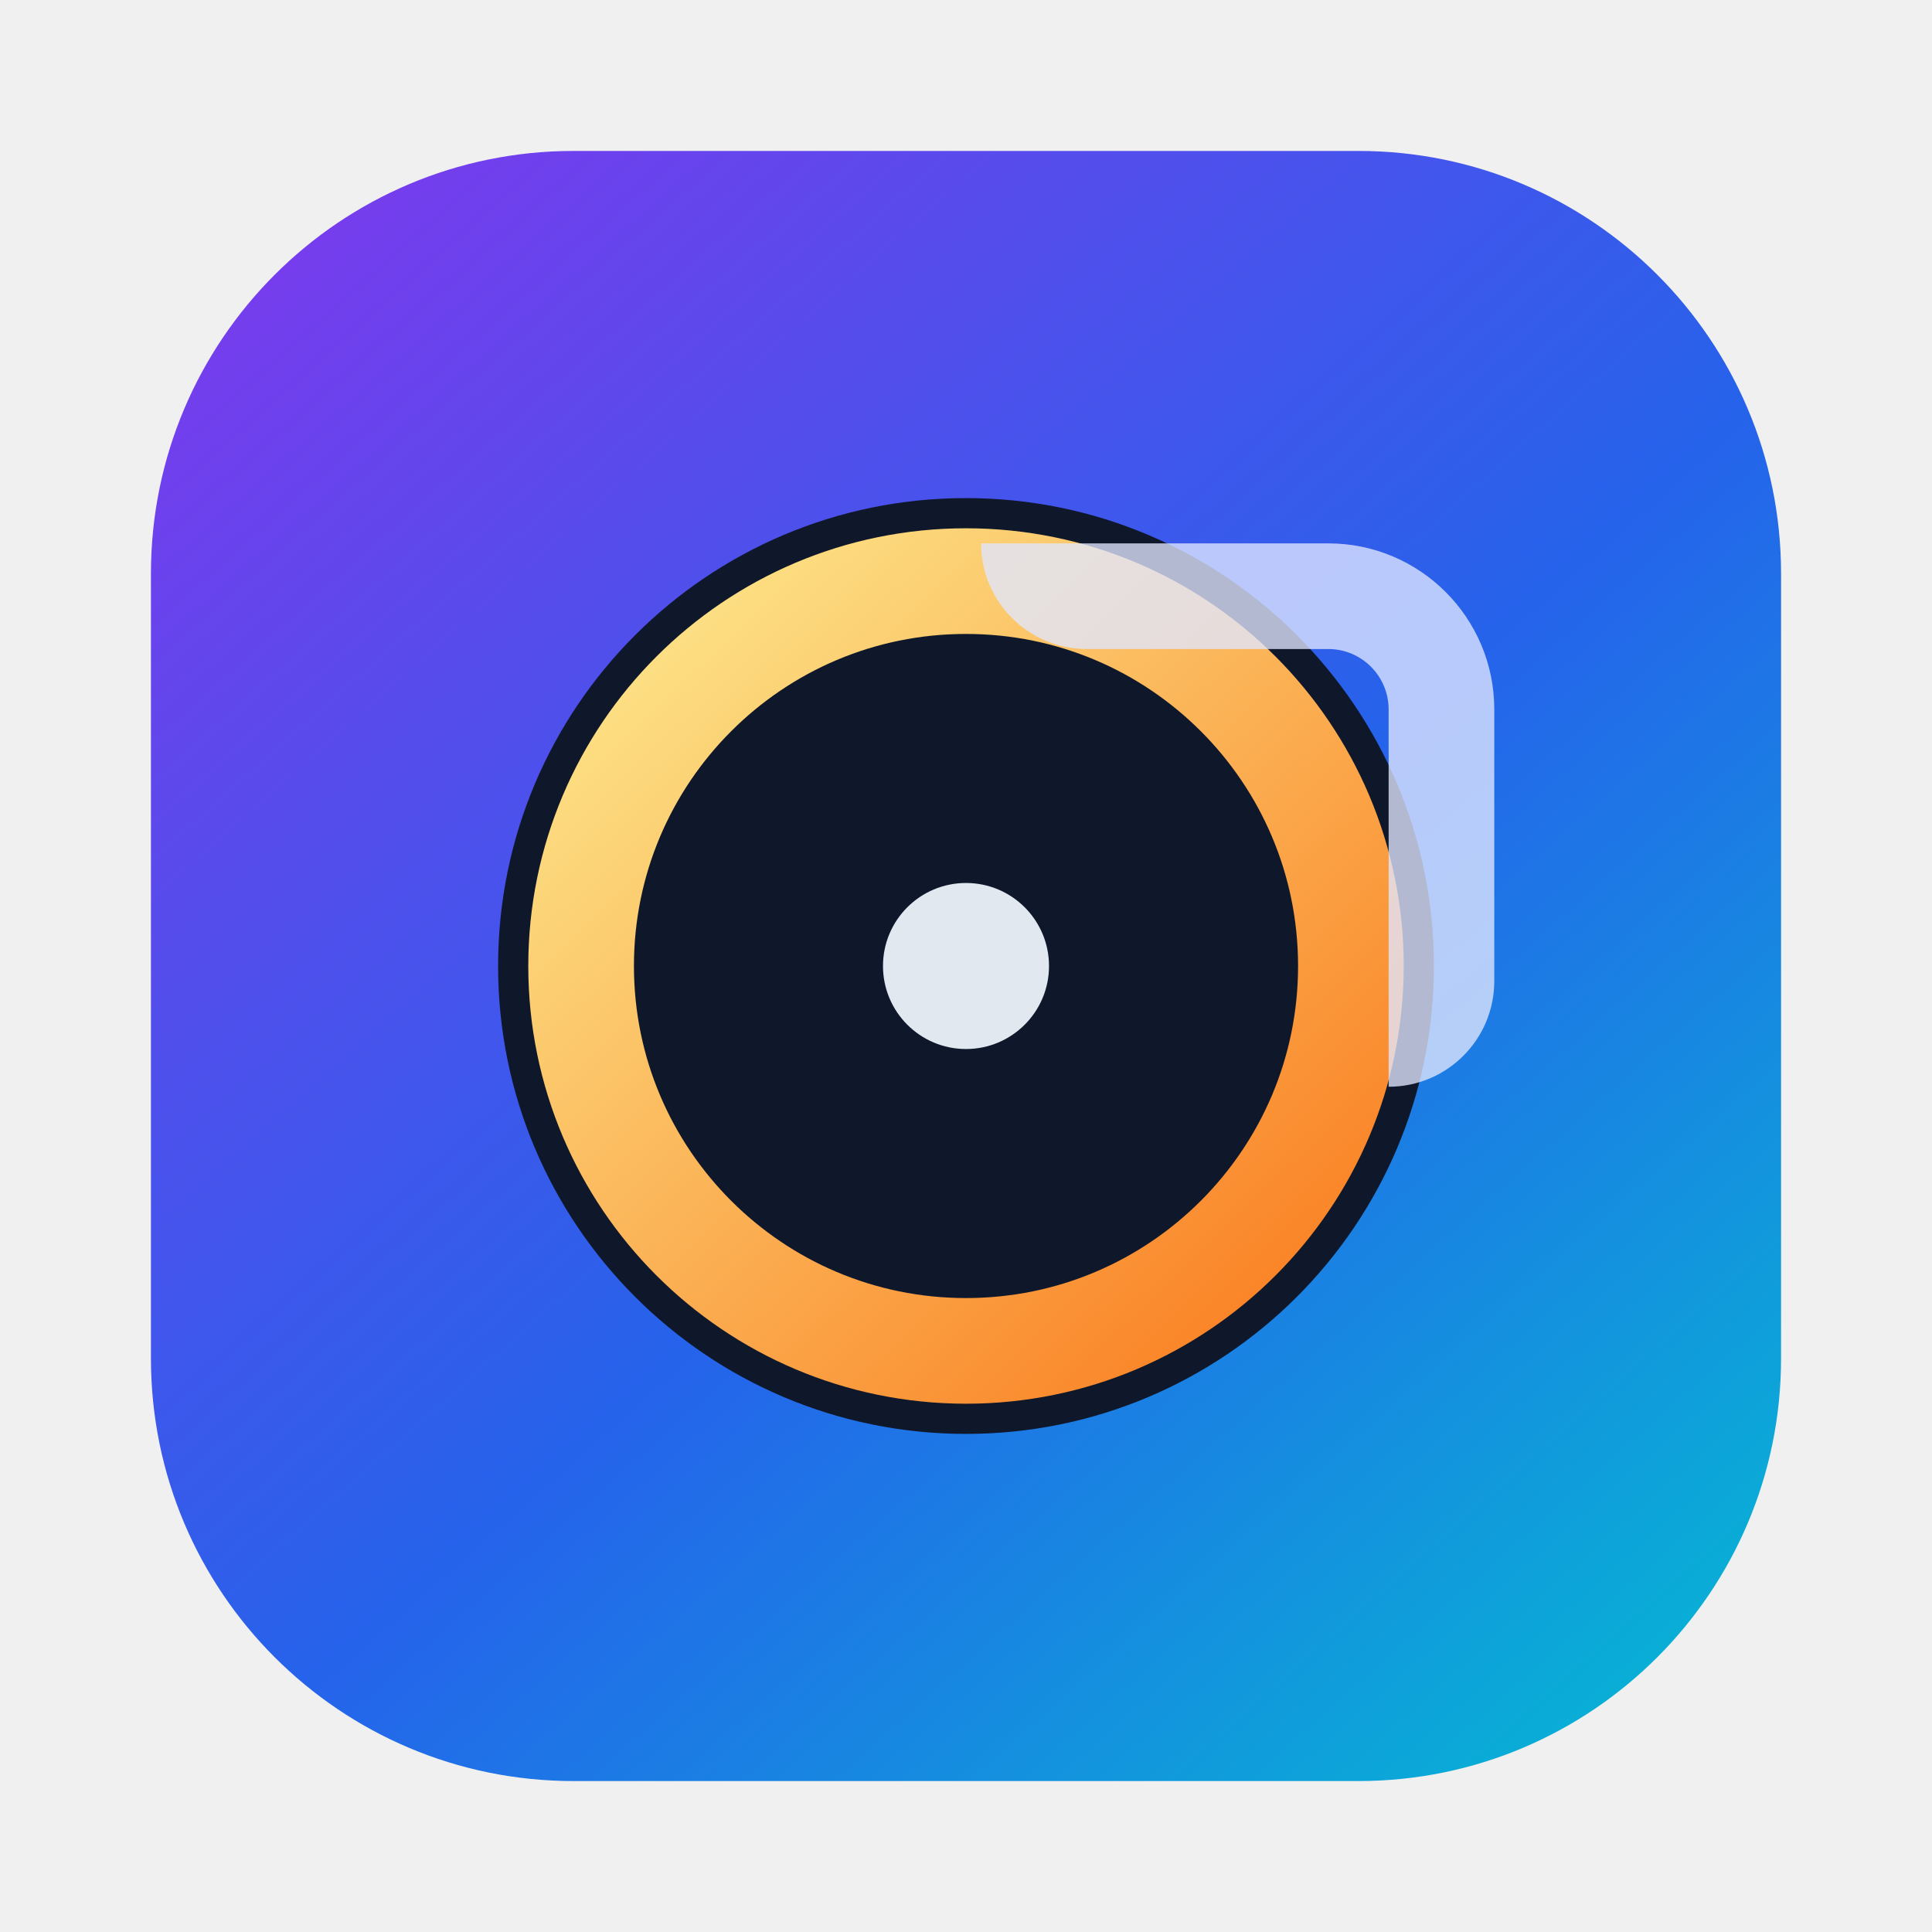
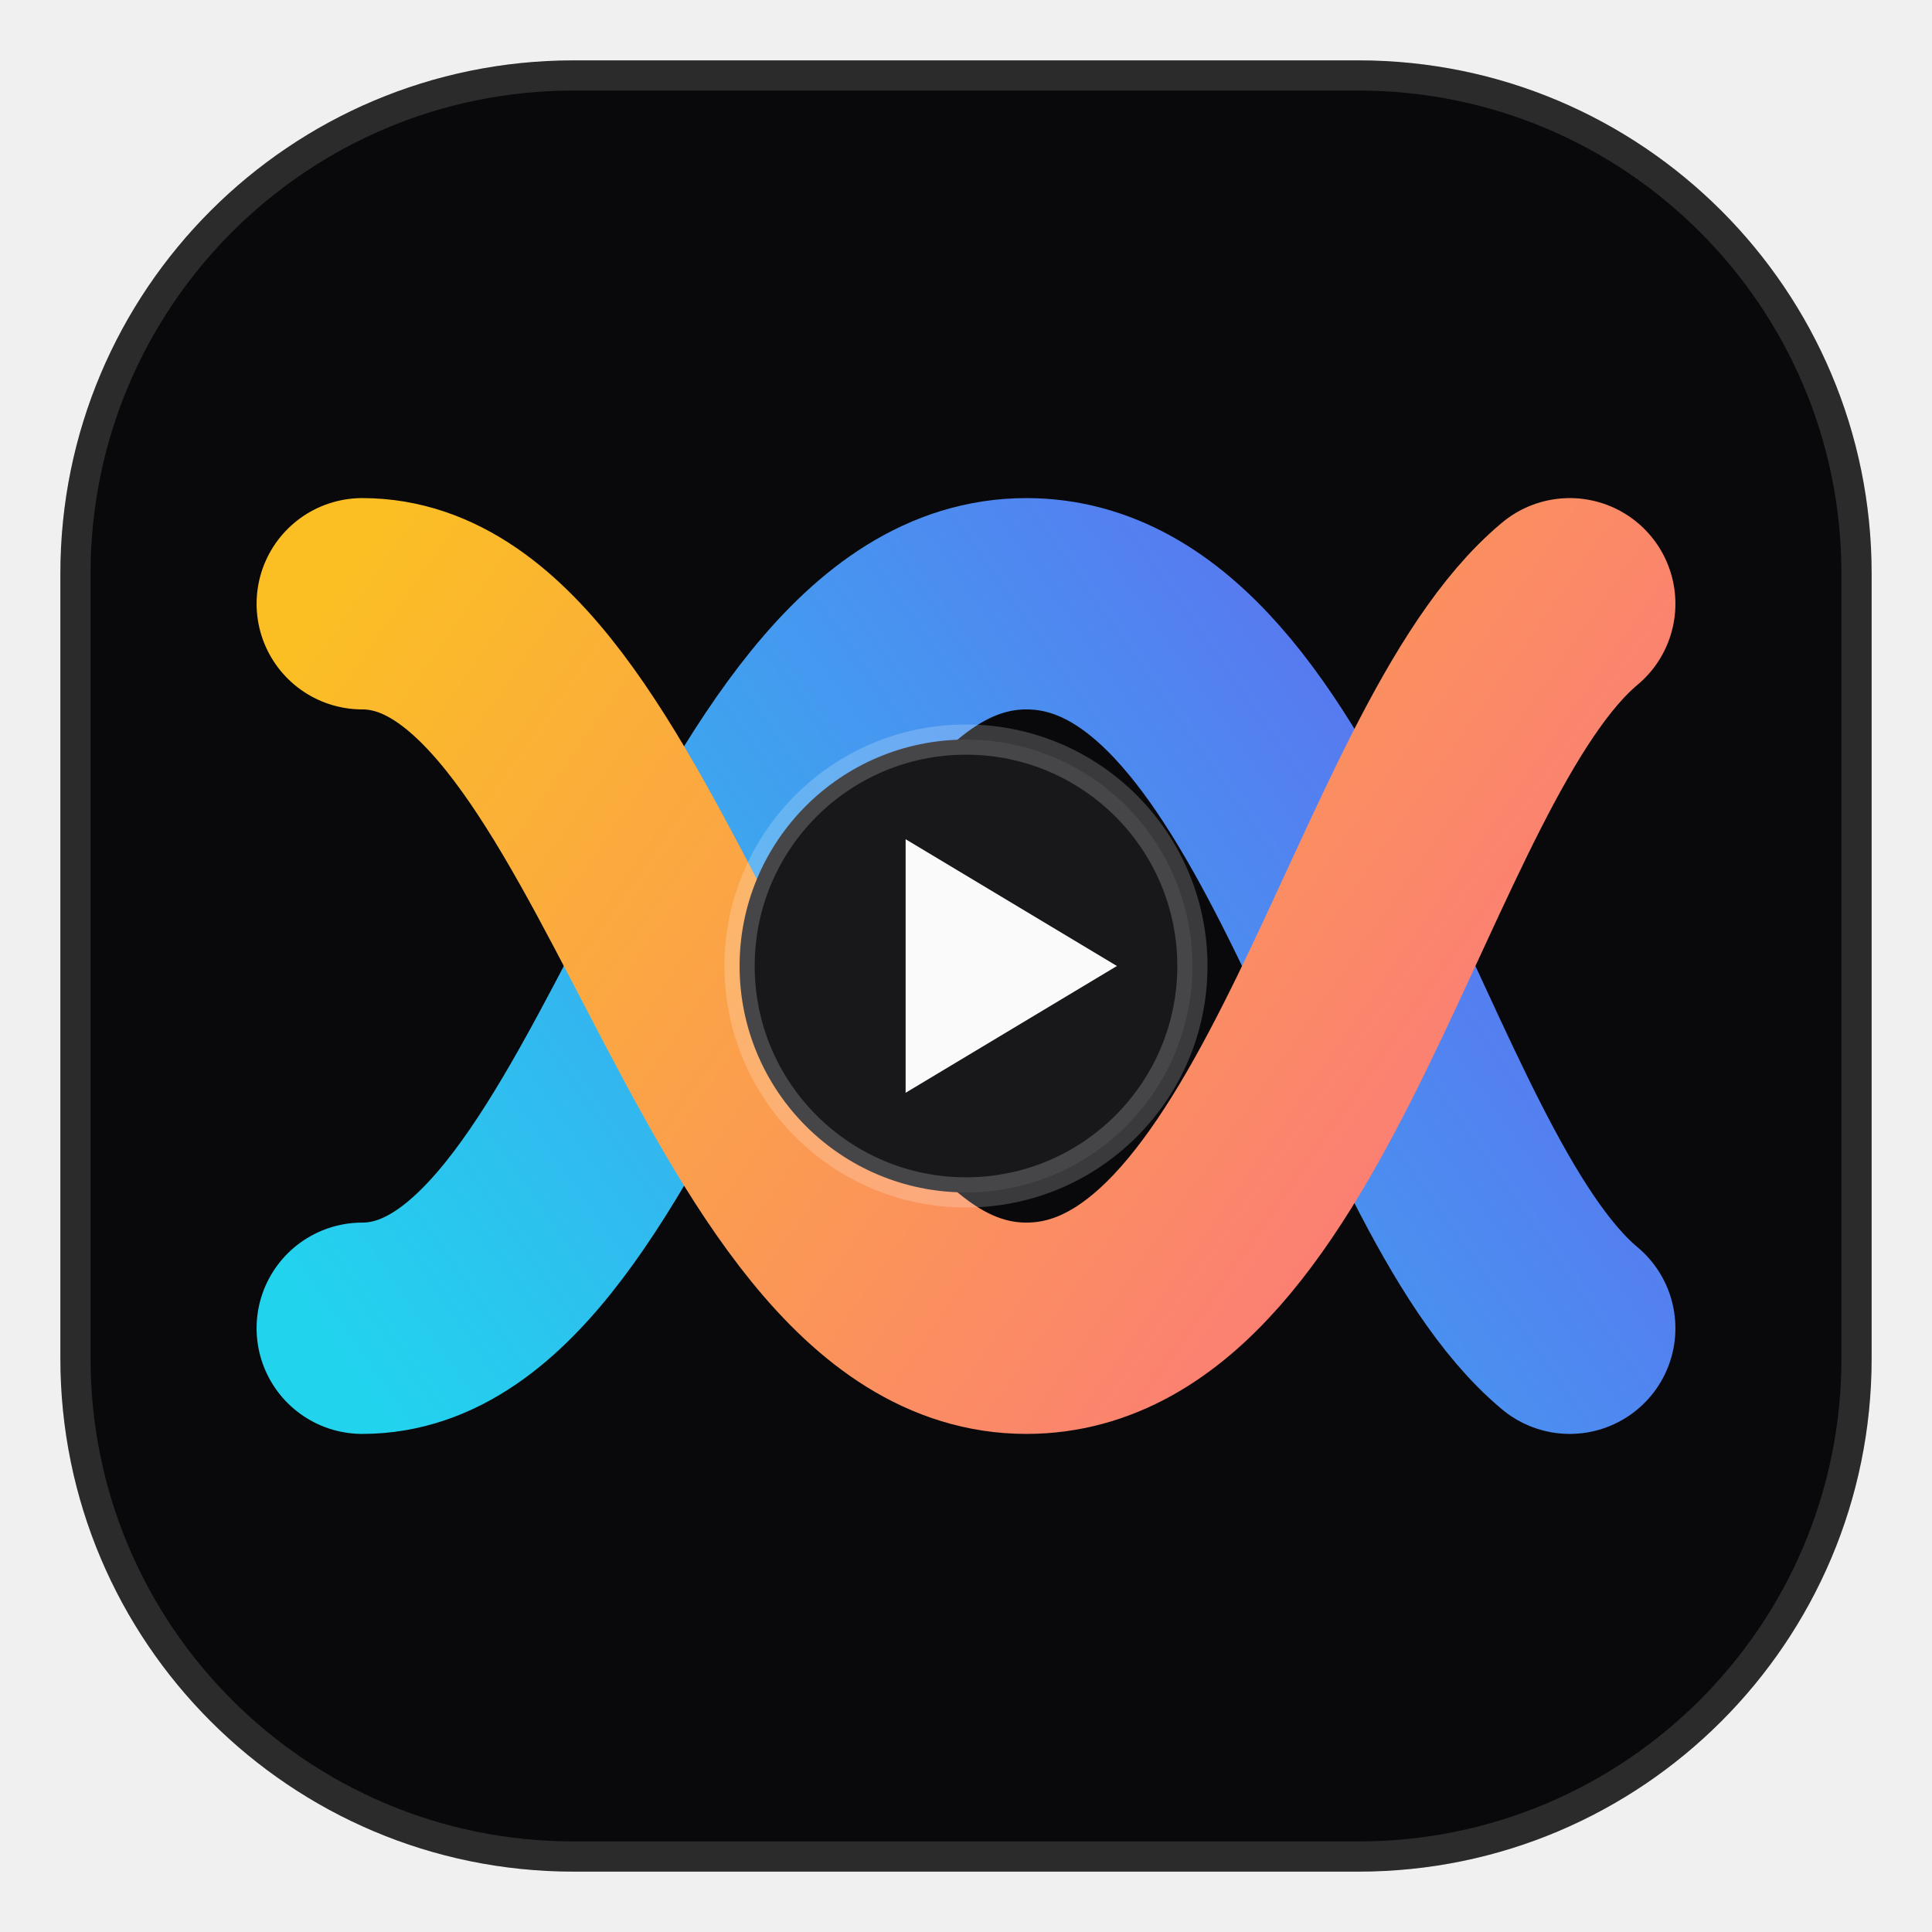
- <svg xmlns="http://www.w3.org/2000/svg" width="256" height="256" viewBox="0 0 256 256" fill="none">
+ <svg xmlns="http://www.w3.org/2000/svg" viewBox="0 0 64 64" role="img" aria-labelledby="crossfadio-mark-title crossfadio-mark-desc">
  <defs>
-     <linearGradient id="bg" x1="32" y1="24" x2="220" y2="236" gradientUnits="userSpaceOnUse">
-       <stop stop-color="#7C3AED" />
-       <stop offset="0.55" stop-color="#2563EB" />
-       <stop offset="1" stop-color="#06B6D4" />
+     <linearGradient id="crossfadio-cool" x1="12" y1="46" x2="52" y2="18" gradientUnits="userSpaceOnUse">
+       <stop stop-color="#22D3EE" />
+       <stop offset="1" stop-color="#6366F1" />
    </linearGradient>
-     <linearGradient id="ring" x1="84" y1="76" x2="188" y2="184" gradientUnits="userSpaceOnUse">
-       <stop stop-color="#FDE68A" />
-       <stop offset="1" stop-color="#F97316" />
+     <linearGradient id="crossfadio-warm" x1="12" y1="18" x2="52" y2="46" gradientUnits="userSpaceOnUse">
+       <stop stop-color="#FBBF24" />
+       <stop offset="1" stop-color="#FB7185" />
    </linearGradient>
  </defs>
-   <rect x="20" y="20" width="216" height="216" rx="56" fill="url(#bg)" />
-   <circle cx="128" cy="128" r="62" fill="#0F172A" />
-   <circle cx="128" cy="128" r="51" stroke="url(#ring)" stroke-width="14" />
-   <circle cx="128" cy="128" r="11" fill="#E2E8F0" />
-   <path d="M176 72C188.15 72 198 81.85 198 94V130C198 137.732 191.732 144 184 144V94C184 89.582 180.418 86 176 86H144C136.268 86 130 79.732 130 72H176Z" fill="#E0E7FF" fill-opacity="0.78" />
+   <rect x="2" y="2" width="60" height="60" rx="17" fill="#09090B" />
+   <rect x="2.5" y="2.5" width="59" height="59" rx="16.5" fill="none" stroke="#FFFFFF" stroke-opacity=".14" />
+   <path d="M12 44C21 44 24 20 34 20C43 20 46 39 52 44" fill="none" stroke="url(#crossfadio-cool)" stroke-width="7" stroke-linecap="round" />
+   <path d="M12 20C21 20 24 44 34 44C43 44 46 25 52 20" fill="none" stroke="url(#crossfadio-warm)" stroke-width="7" stroke-linecap="round" />
+   <circle cx="32" cy="32" r="7.5" fill="#18181B" stroke="#FFFFFF" stroke-opacity=".2" />
+   <path d="M30 27.8L37 32L30 36.2V27.8Z" fill="#FAFAFA" />
</svg>
